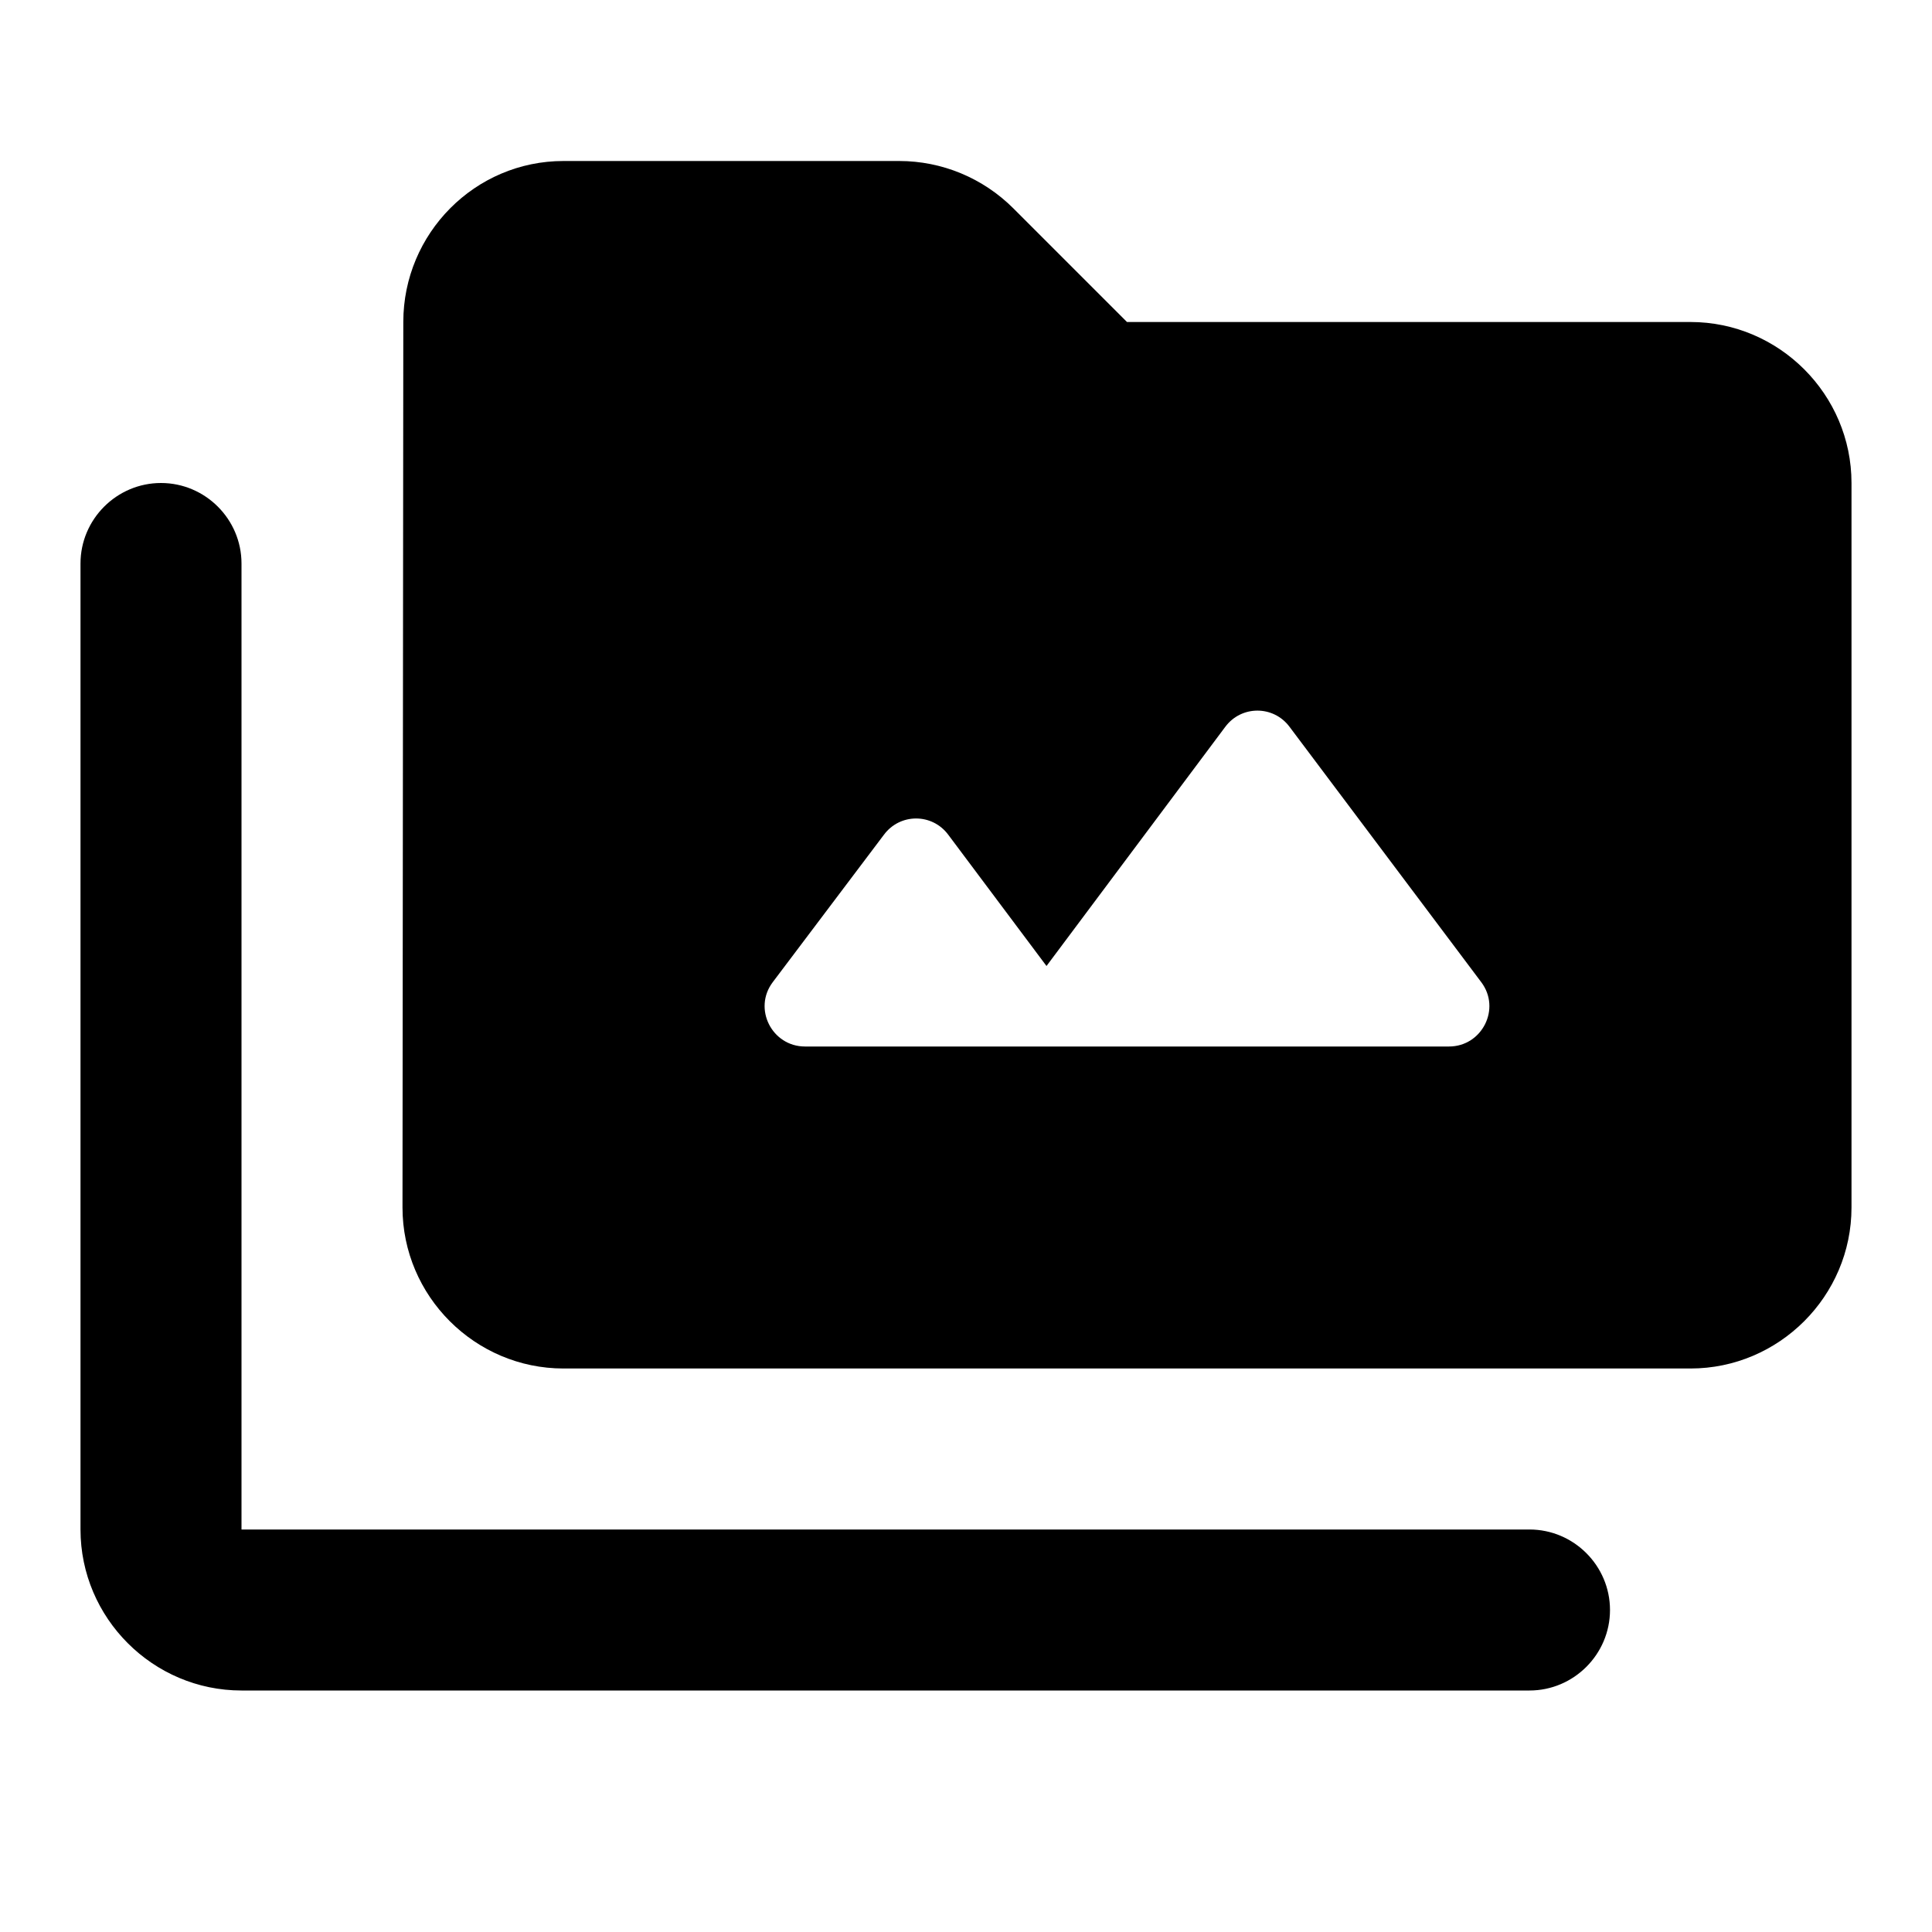
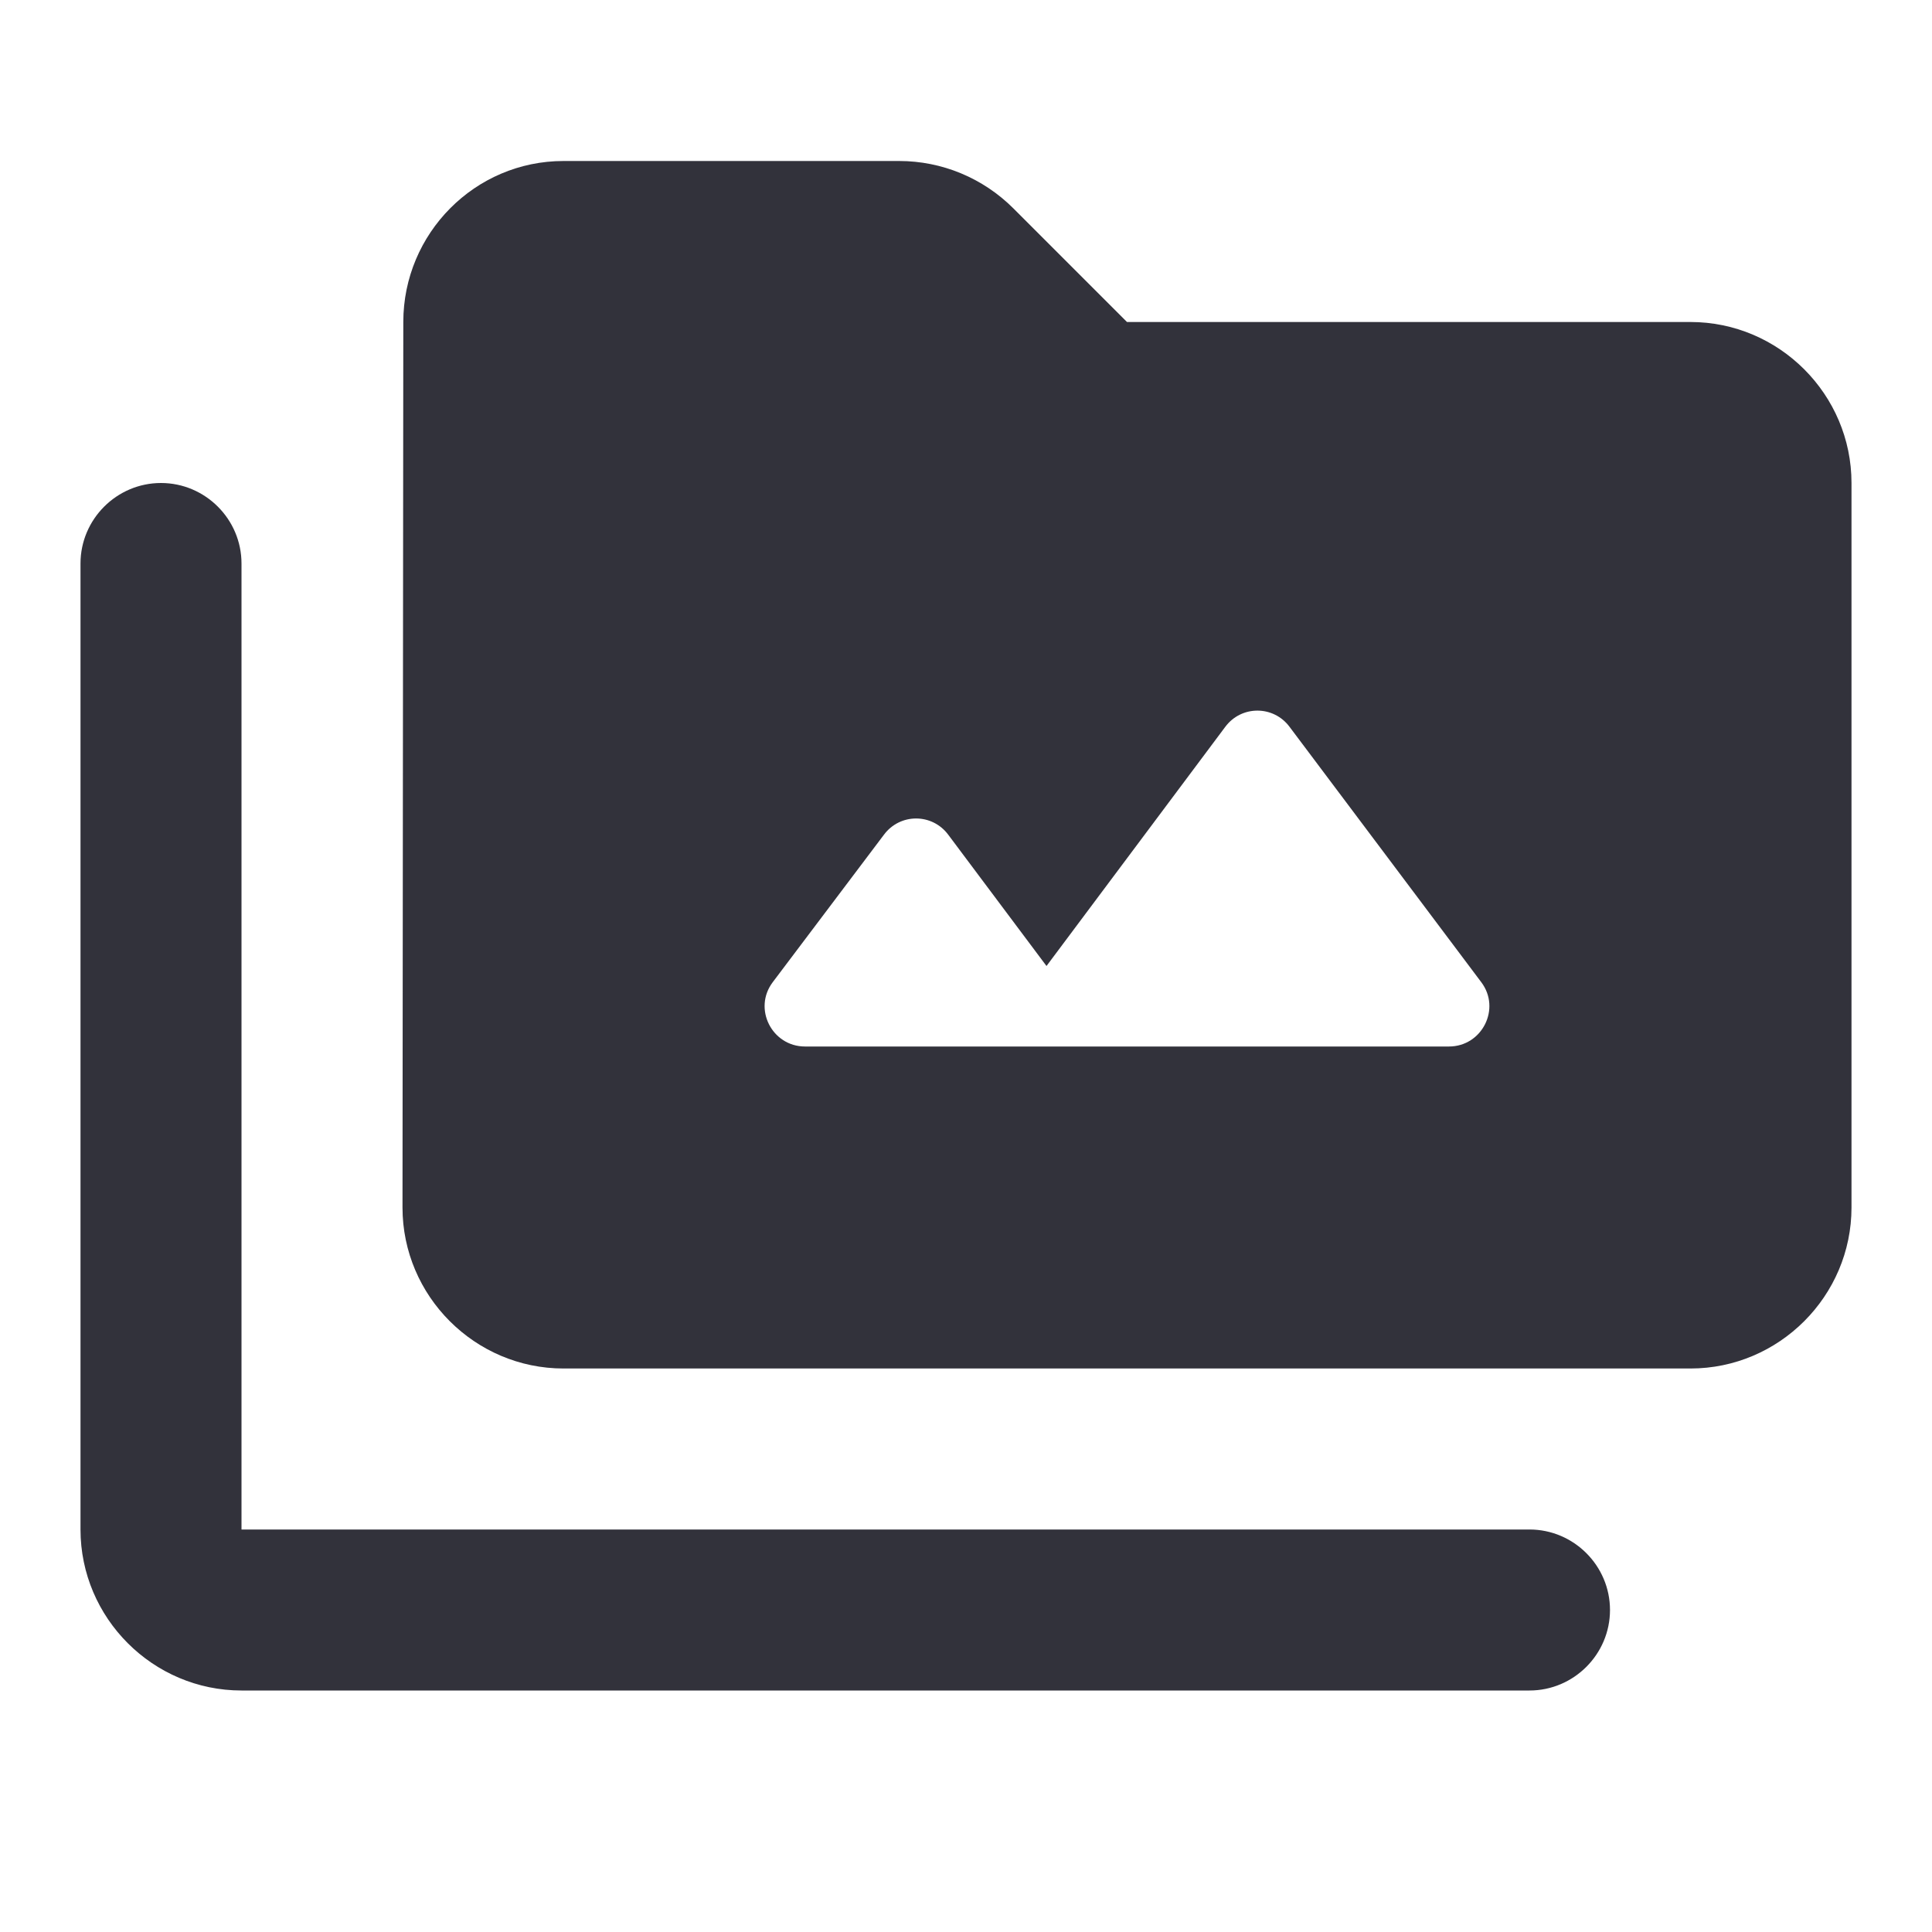
- <svg xmlns="http://www.w3.org/2000/svg" enable-background="new 0 0 24 24" height="24px" viewBox="0 0 24 24" width="24px" fill="#000000">
+ <svg xmlns="http://www.w3.org/2000/svg" enable-background="new 0 0 24 24" height="24px" viewBox="0 0 24 24" width="24px" fill="#32323b">
  <g>
    <rect fill="none" height="24" width="24" />
  </g>
  <g>
    <g>
      <path d="M19,19H3V7c0-0.55-0.45-1-1-1S1,6.45,1,7v12c0,1.1,0.9,2,2,2h16c0.55,0,1-0.45,1-1S19.55,19,19,19z" />
      <path d="M21,4h-7l-1.41-1.41C12.21,2.21,11.7,2,11.17,2H7C5.9,2,5.01,2.9,5.01,4L5,15c0,1.1,0.9,2,2,2h14c1.1,0,2-0.9,2-2V6 C23,4.9,22.1,4,21,4z M18,13h-8c-0.41,0-0.65-0.47-0.4-0.8l1.38-1.83c0.2-0.27,0.6-0.27,0.8,0L13,12l2.22-2.97 c0.2-0.27,0.6-0.27,0.8,0l2.38,3.17C18.65,12.53,18.41,13,18,13z" />
    </g>
  </g>
</svg>
